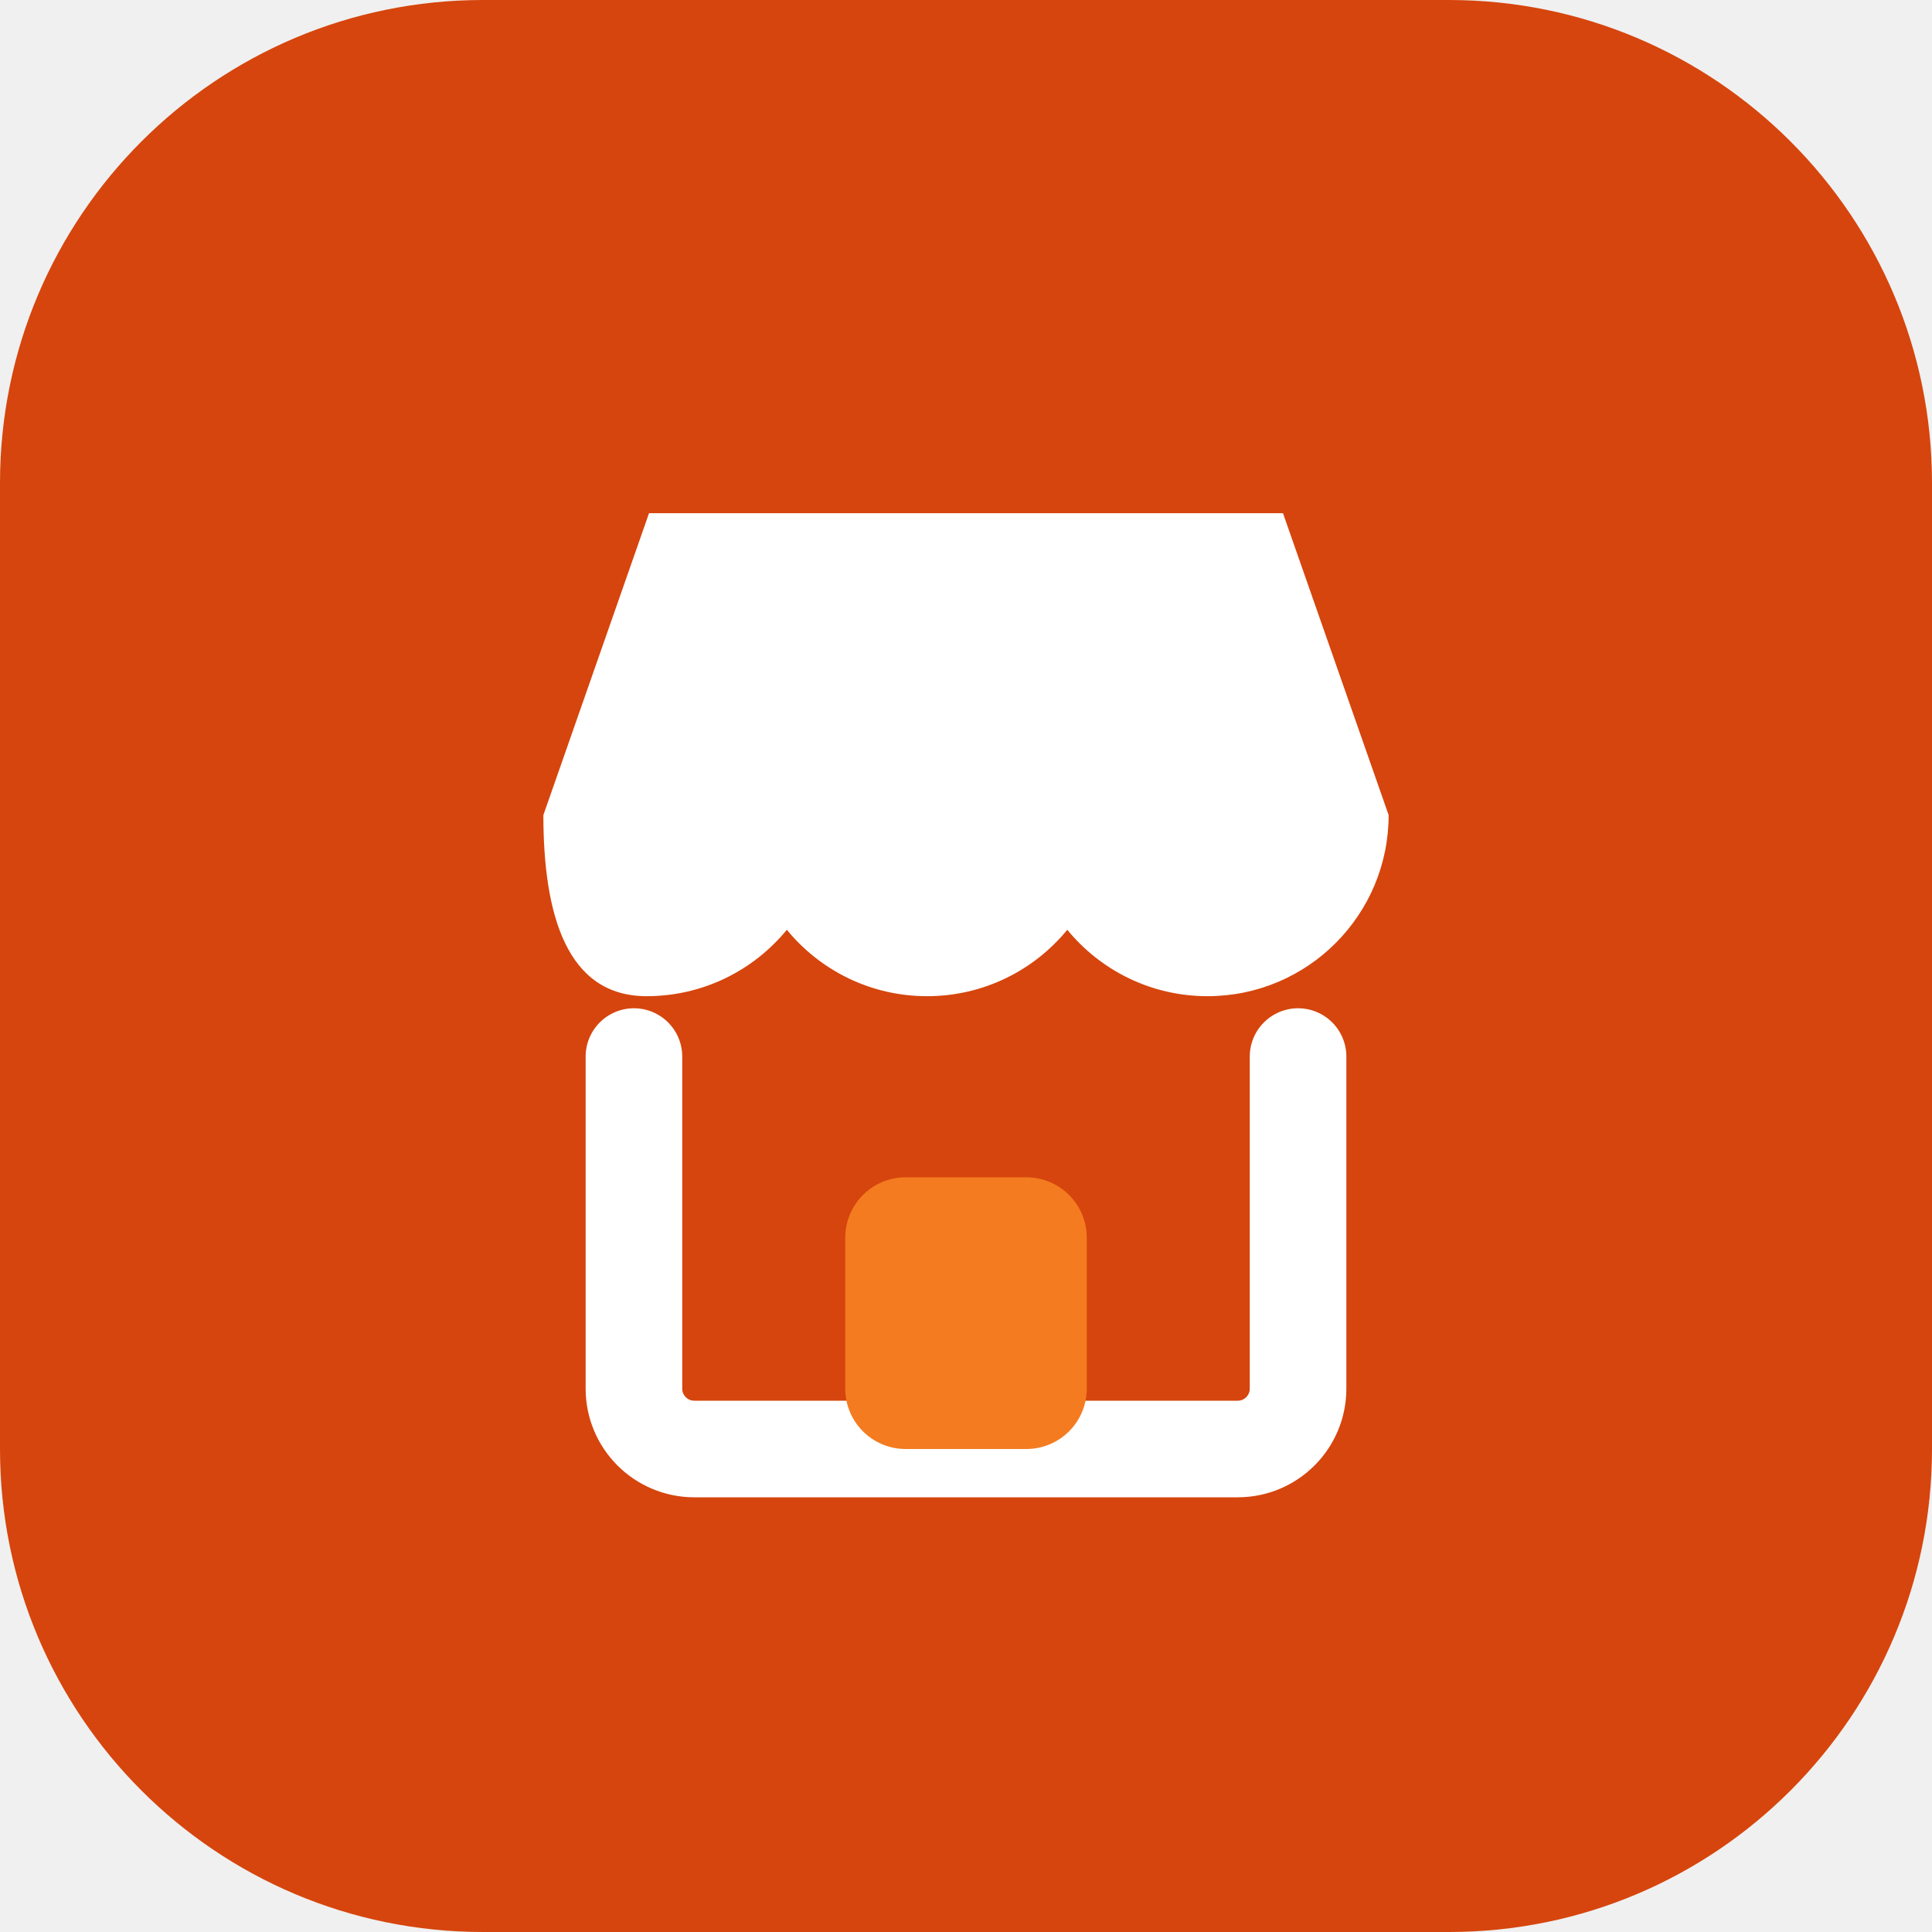
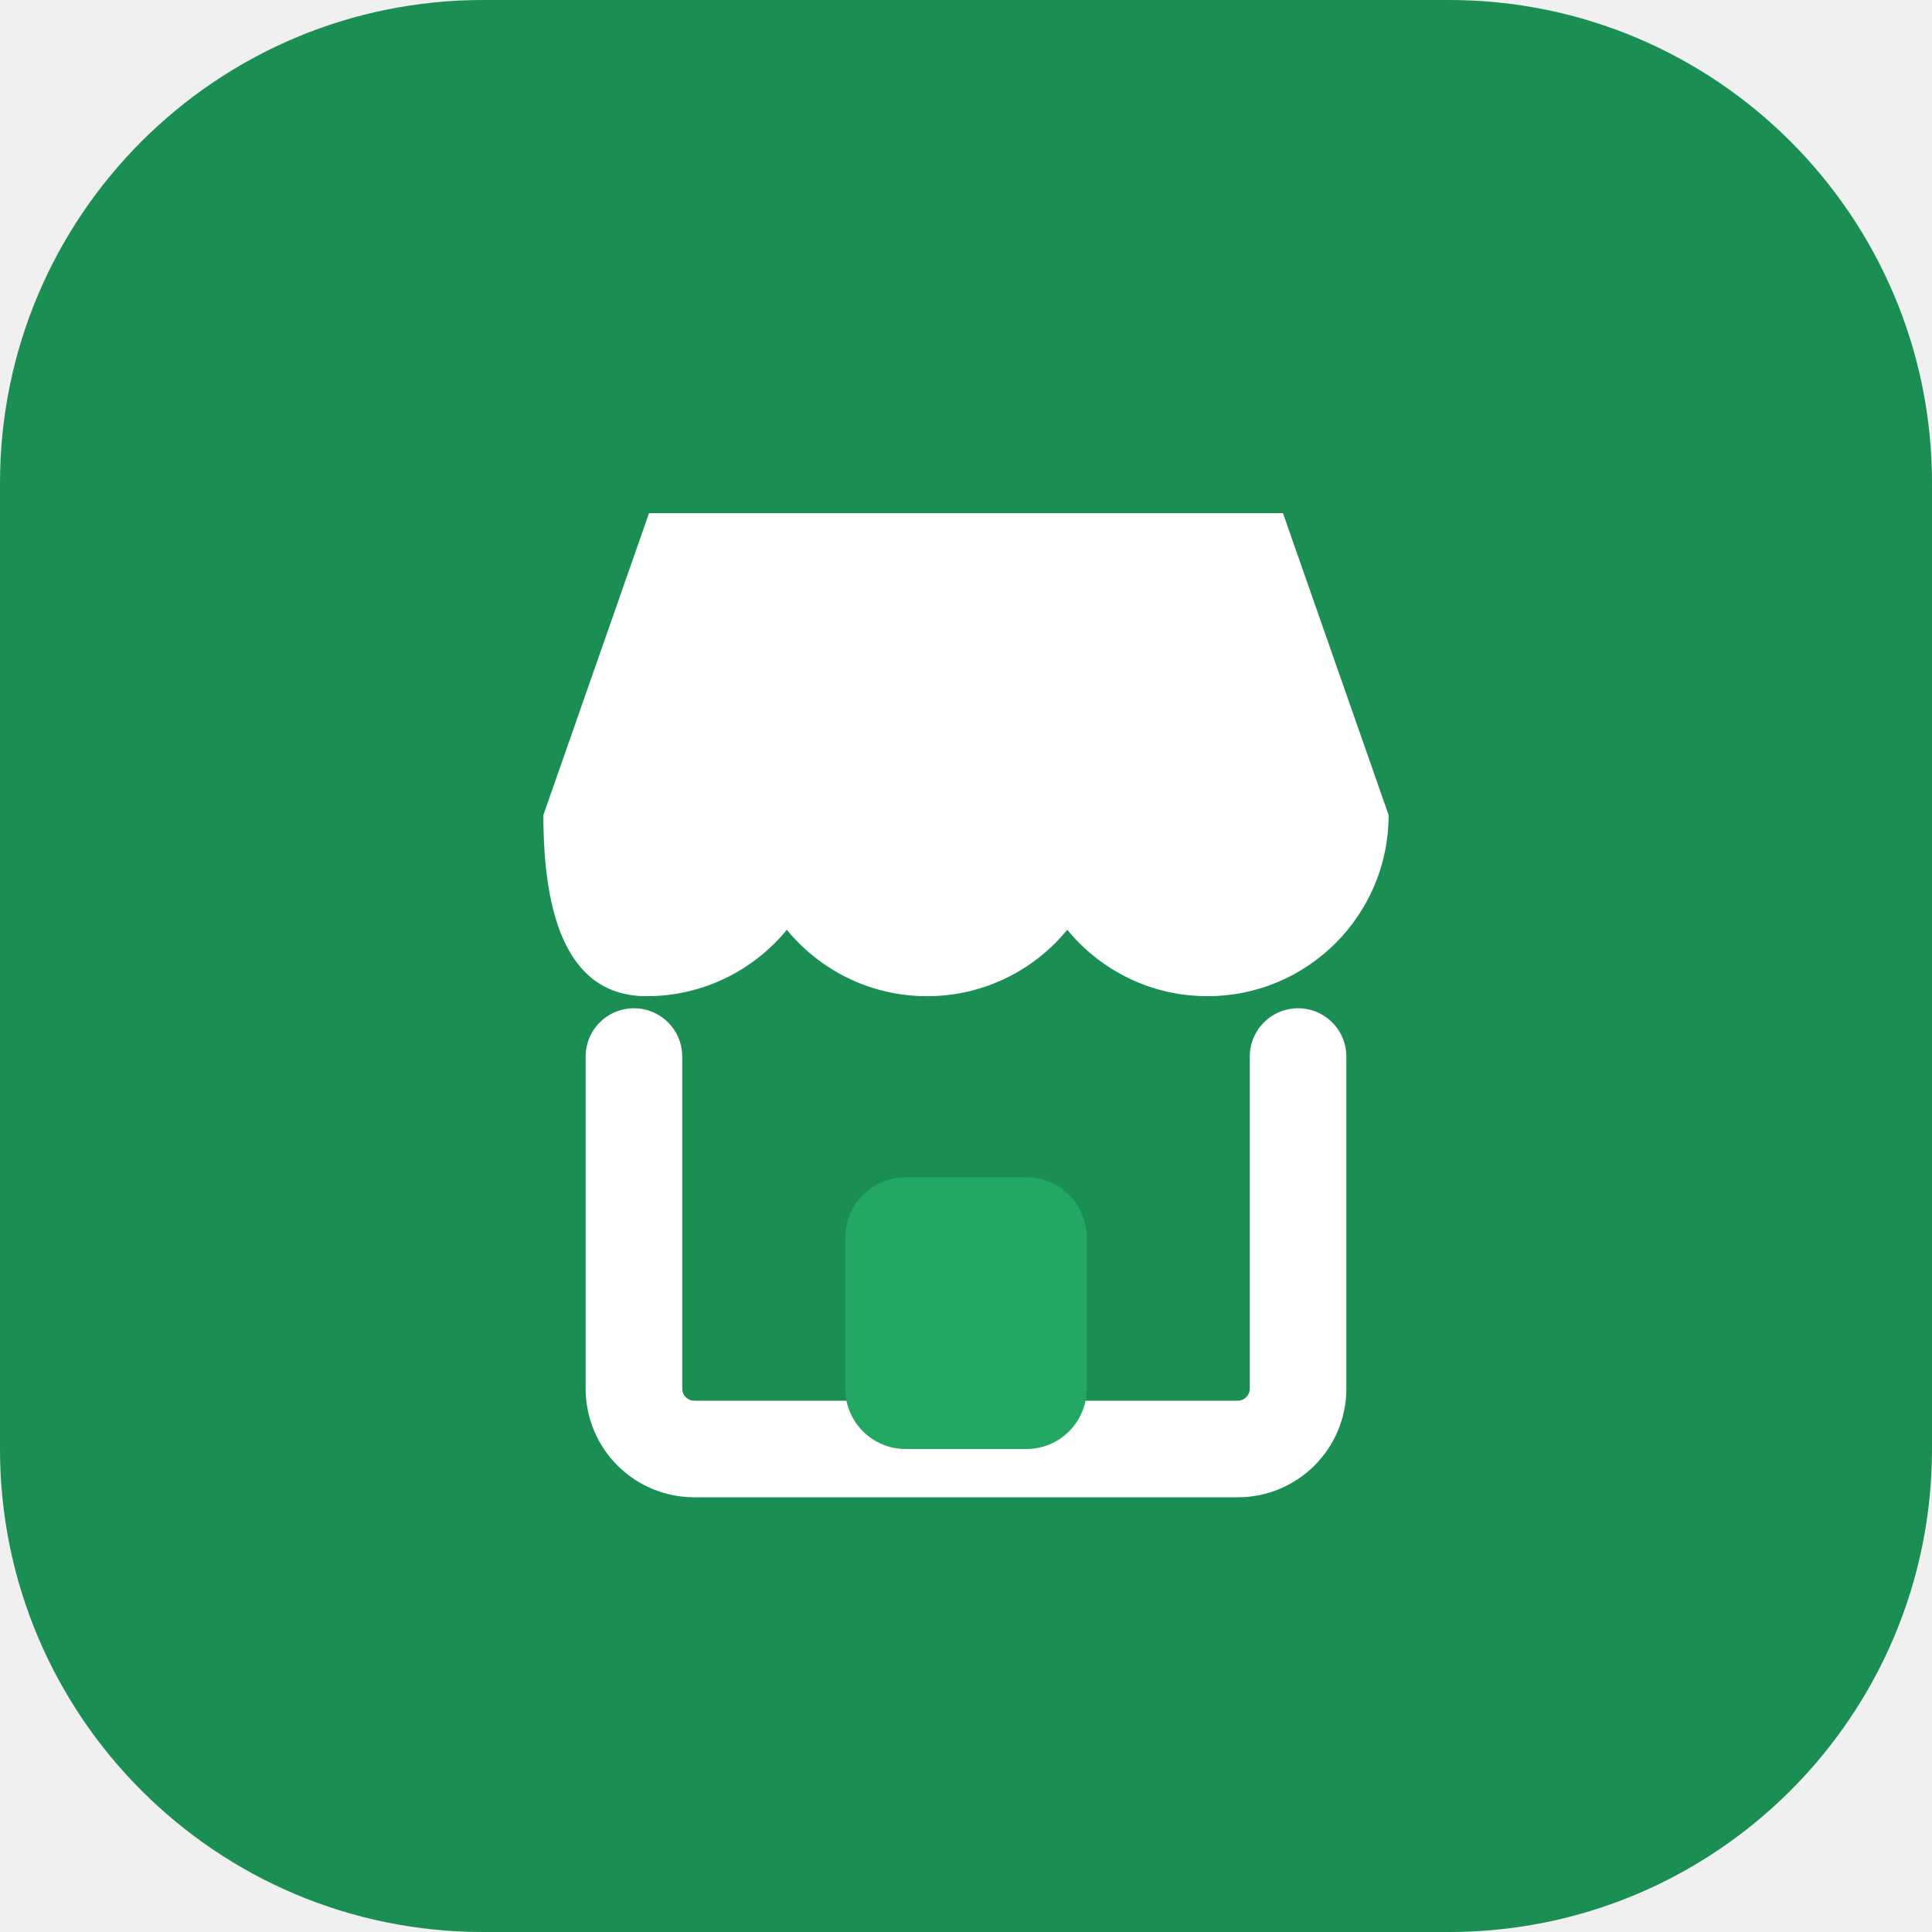
<svg xmlns="http://www.w3.org/2000/svg" viewBox="0 0 64 64" fill="none">
-   <rect width="64" height="64" rx="16" fill="#D6450D" />
+   <rect width="64" height="64" rx="16" fill="#1B8E53" />
  <path d="M18 27L21.5 17H42.5L46 27C46 30.314 43.314 33 40 33C38.128 33 36.456 32.143 35.355 30.8C34.254 32.143 32.582 33 30.71 33C28.838 33 27.166 32.143 26.065 30.8C24.964 32.143 23.292 33 21.42 33C18.78 33 18 30.314 18 27Z" fill="#FFFFFF" />
  <path d="M21 35V46C21 47.105 21.895 48 23 48H41C42.105 48 43 47.105 43 46V35" stroke="#FFFFFF" stroke-width="3.2" stroke-linecap="round" />
-   <rect x="28" y="39" width="8" height="9" rx="2" fill="#F47B20" />
+   <rect x="28" y="39" width="8" height="9" rx="2" fill="#22A863" />
</svg>
